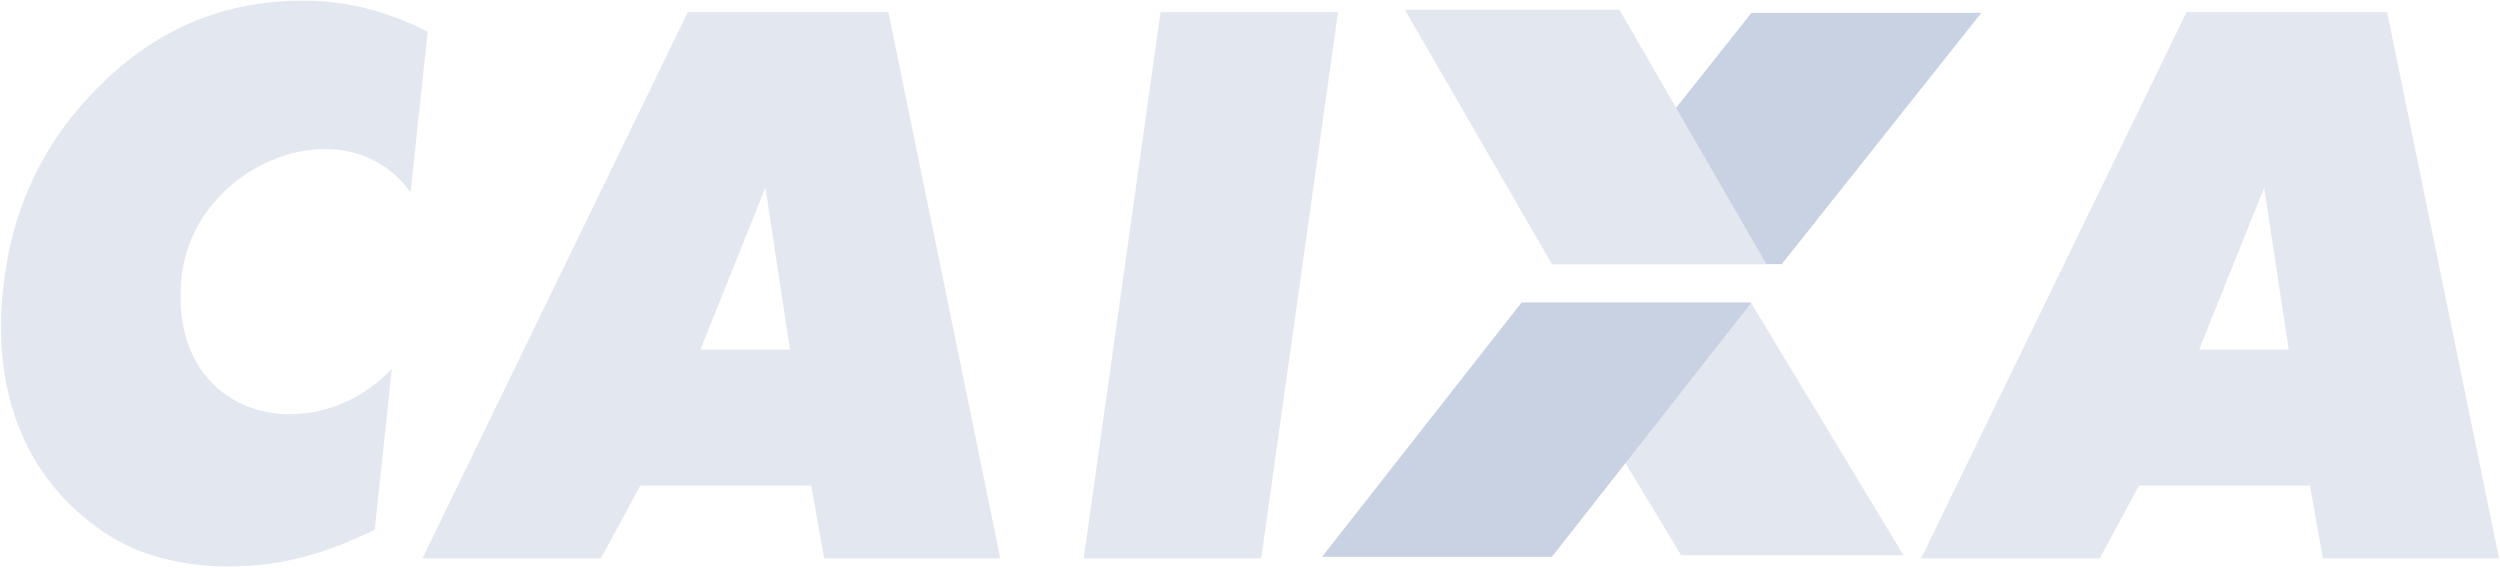
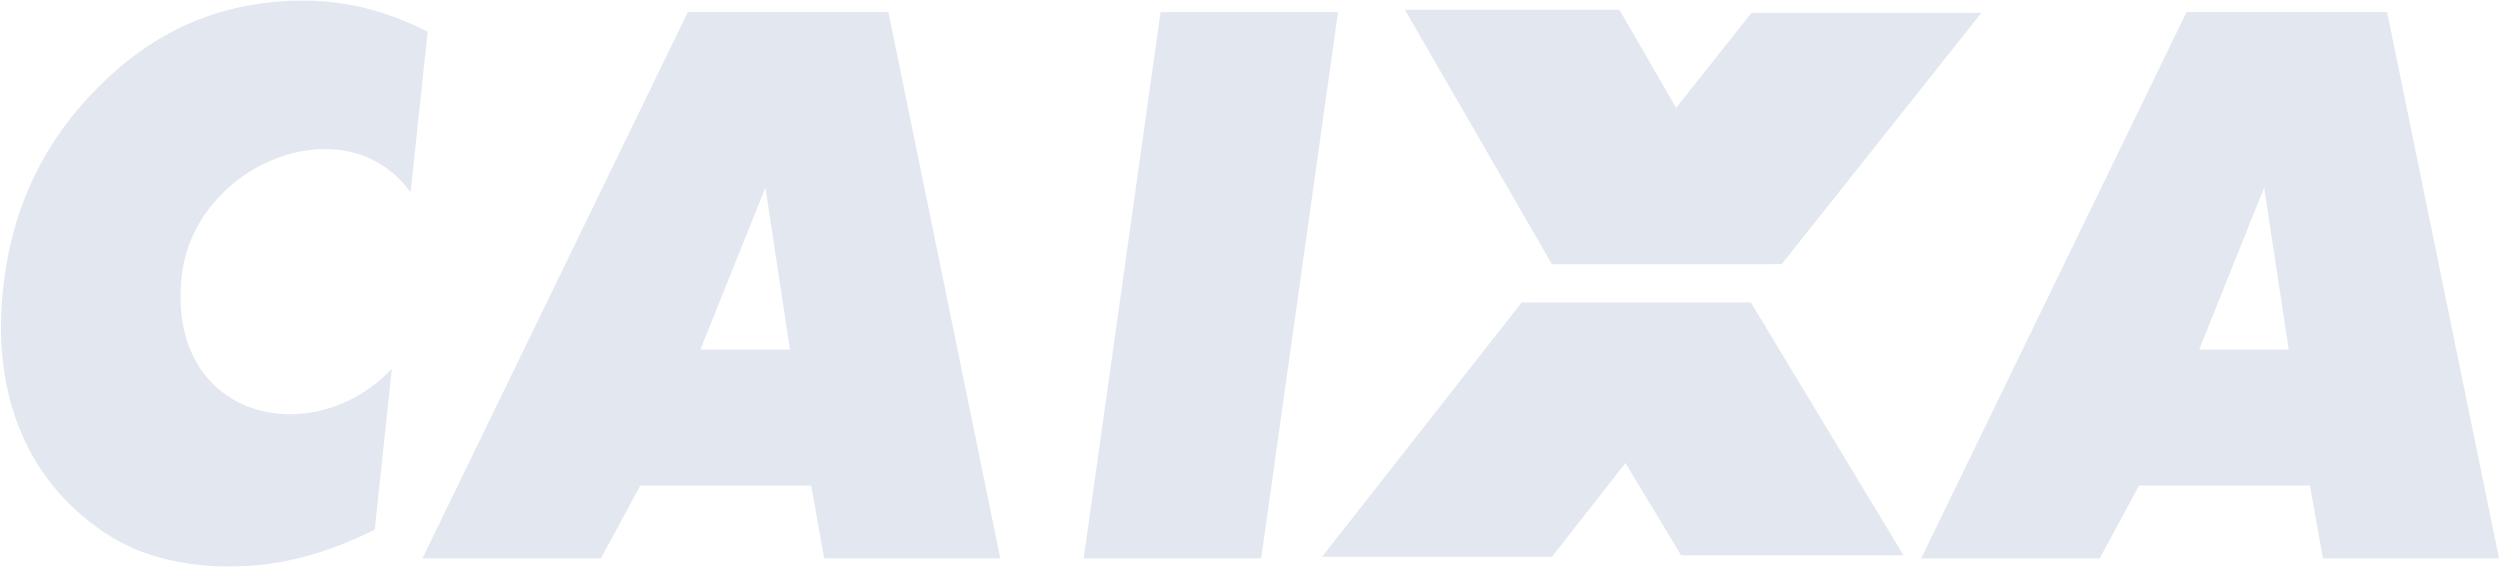
- <svg xmlns="http://www.w3.org/2000/svg" width="400px" height="91px" viewBox="0 0 400 91" version="1.1">
-   <g id="Page-1" stroke="none" stroke-width="1" fill="none" fill-rule="evenodd">
-     <g id="caixa" fill-rule="nonzero">
-       <path d="M122.42,30.135 L112.068,55.929 L126.39,55.929 L122.466,30.026 L122.42,30.135 Z M67.584,89.341 L110.048,1.927 L142.143,1.927 L160.05,89.341 L131.862,89.341 L129.791,77.694 L102.446,77.694 L96.154,89.341 L67.584,89.341 Z M173.39,89.341 L185.691,1.927 L214.09,1.927 L201.792,89.341 L173.39,89.341 Z M362.262,30.026 L351.869,55.929 L366.191,55.929 L362.262,30.026 Z M307.383,89.341 L349.846,1.927 L381.938,1.927 L399.844,89.341 L371.659,89.341 L369.586,77.694 L342.242,77.694 L335.951,89.341 L307.383,89.341 Z M244.604,48.468 L280.184,48.468 L304.568,88.853 L268.978,88.853 L244.604,48.468 Z" id="Shape" fill="#E3E8F0" />
-       <path d="M248.3,42.264 L285.08,42.264 L317.022,2.054 L280.242,2.054 L248.3,42.264 Z M211.52,89.098 L248.3,89.098 L280.242,48.392 L243.462,48.392 L211.52,89.098 Z" id="Shape" fill="#C9D2E2" />
-       <path d="M224.782,1.563 L259.112,1.563 L282.63,42.264 L248.3,42.264 L224.782,1.563 Z M68.428,5.059 L65.695,30.767 C55.227,16.329 30.97,26.291 29.064,44.279 C26.643,67.112 49.991,72.438 62.698,58.992 L59.958,84.761 C56.166,86.628 52.458,88.07 48.8,89.05 C45.24,90.013 41.578,90.542 37.891,90.625 C33.34,90.72 29.22,90.241 25.503,89.196 C21.879,88.211 18.471,86.561 15.453,84.328 C9.715,80.135 5.568,74.804 3.01,68.313 C0.458,61.802 -0.386,54.458 0.487,46.248 C1.187,39.653 2.852,33.636 5.5,28.181 C8.125,22.725 11.762,17.773 16.393,13.28 C20.772,8.994 25.539,5.764 30.7,3.566 C35.837,1.39 41.448,0.228 47.511,0.102 C51.086,0.015 54.656,0.391 58.135,1.22 C61.599,2.049 65.017,3.342 68.428,5.059 Z" id="Shape" fill="#E3E8F0" />
-     </g>
-   </g>
+ <svg xmlns="http://www.w3.org/2000/svg" width="400" height="91" viewBox="0 0 400 91" fill="none">
+   <path d="M122.42 30.135L112.068 55.929H126.39L122.466 30.026L122.42 30.135ZM67.585 89.341L110.048 1.927H142.143L160.05 89.341H131.862L129.791 77.694H102.446L96.154 89.341H67.585ZM173.39 89.341L185.691 1.927H214.09L201.792 89.341H173.39ZM362.262 30.026L351.869 55.929H366.191L362.262 30.026ZM307.383 89.341L349.846 1.927H381.938L399.844 89.341H371.659L369.586 77.694H342.242L335.951 89.341H307.383ZM244.604 48.468H280.184L304.568 88.853H268.978L244.604 48.468Z" fill="#E3E8F0" />
+   <path d="M248.3 42.264H285.08L317.022 2.054H280.242L248.3 42.264ZM211.52 89.098H248.3L280.242 48.392H243.462L211.52 89.098Z" fill="#E3E8F0" />
+   <path d="M224.782 1.563H259.112L282.63 42.264H248.3L224.782 1.563ZM68.428 5.059L65.695 30.767C55.227 16.329 30.97 26.291 29.064 44.279C26.643 67.112 49.991 72.438 62.698 58.992L59.958 84.761C56.166 86.628 52.458 88.07 48.8 89.05C45.24 90.013 41.578 90.542 37.891 90.625C33.34 90.72 29.22 90.241 25.503 89.195C21.88 88.211 18.471 86.561 15.453 84.328C9.715 80.135 5.568 74.804 3.01 68.313C0.458 61.802 -0.386 54.458 0.487 46.248C1.187 39.653 2.852 33.636 5.5 28.18C8.125 22.725 11.762 17.773 16.393 13.28C20.772 8.994 25.539 5.764 30.7 3.566C35.837 1.39 41.448 0.228 47.511 0.102C51.086 0.015 54.657 0.391 58.135 1.22C61.599 2.049 65.017 3.342 68.428 5.059Z" fill="#E3E8F0" />
</svg>
